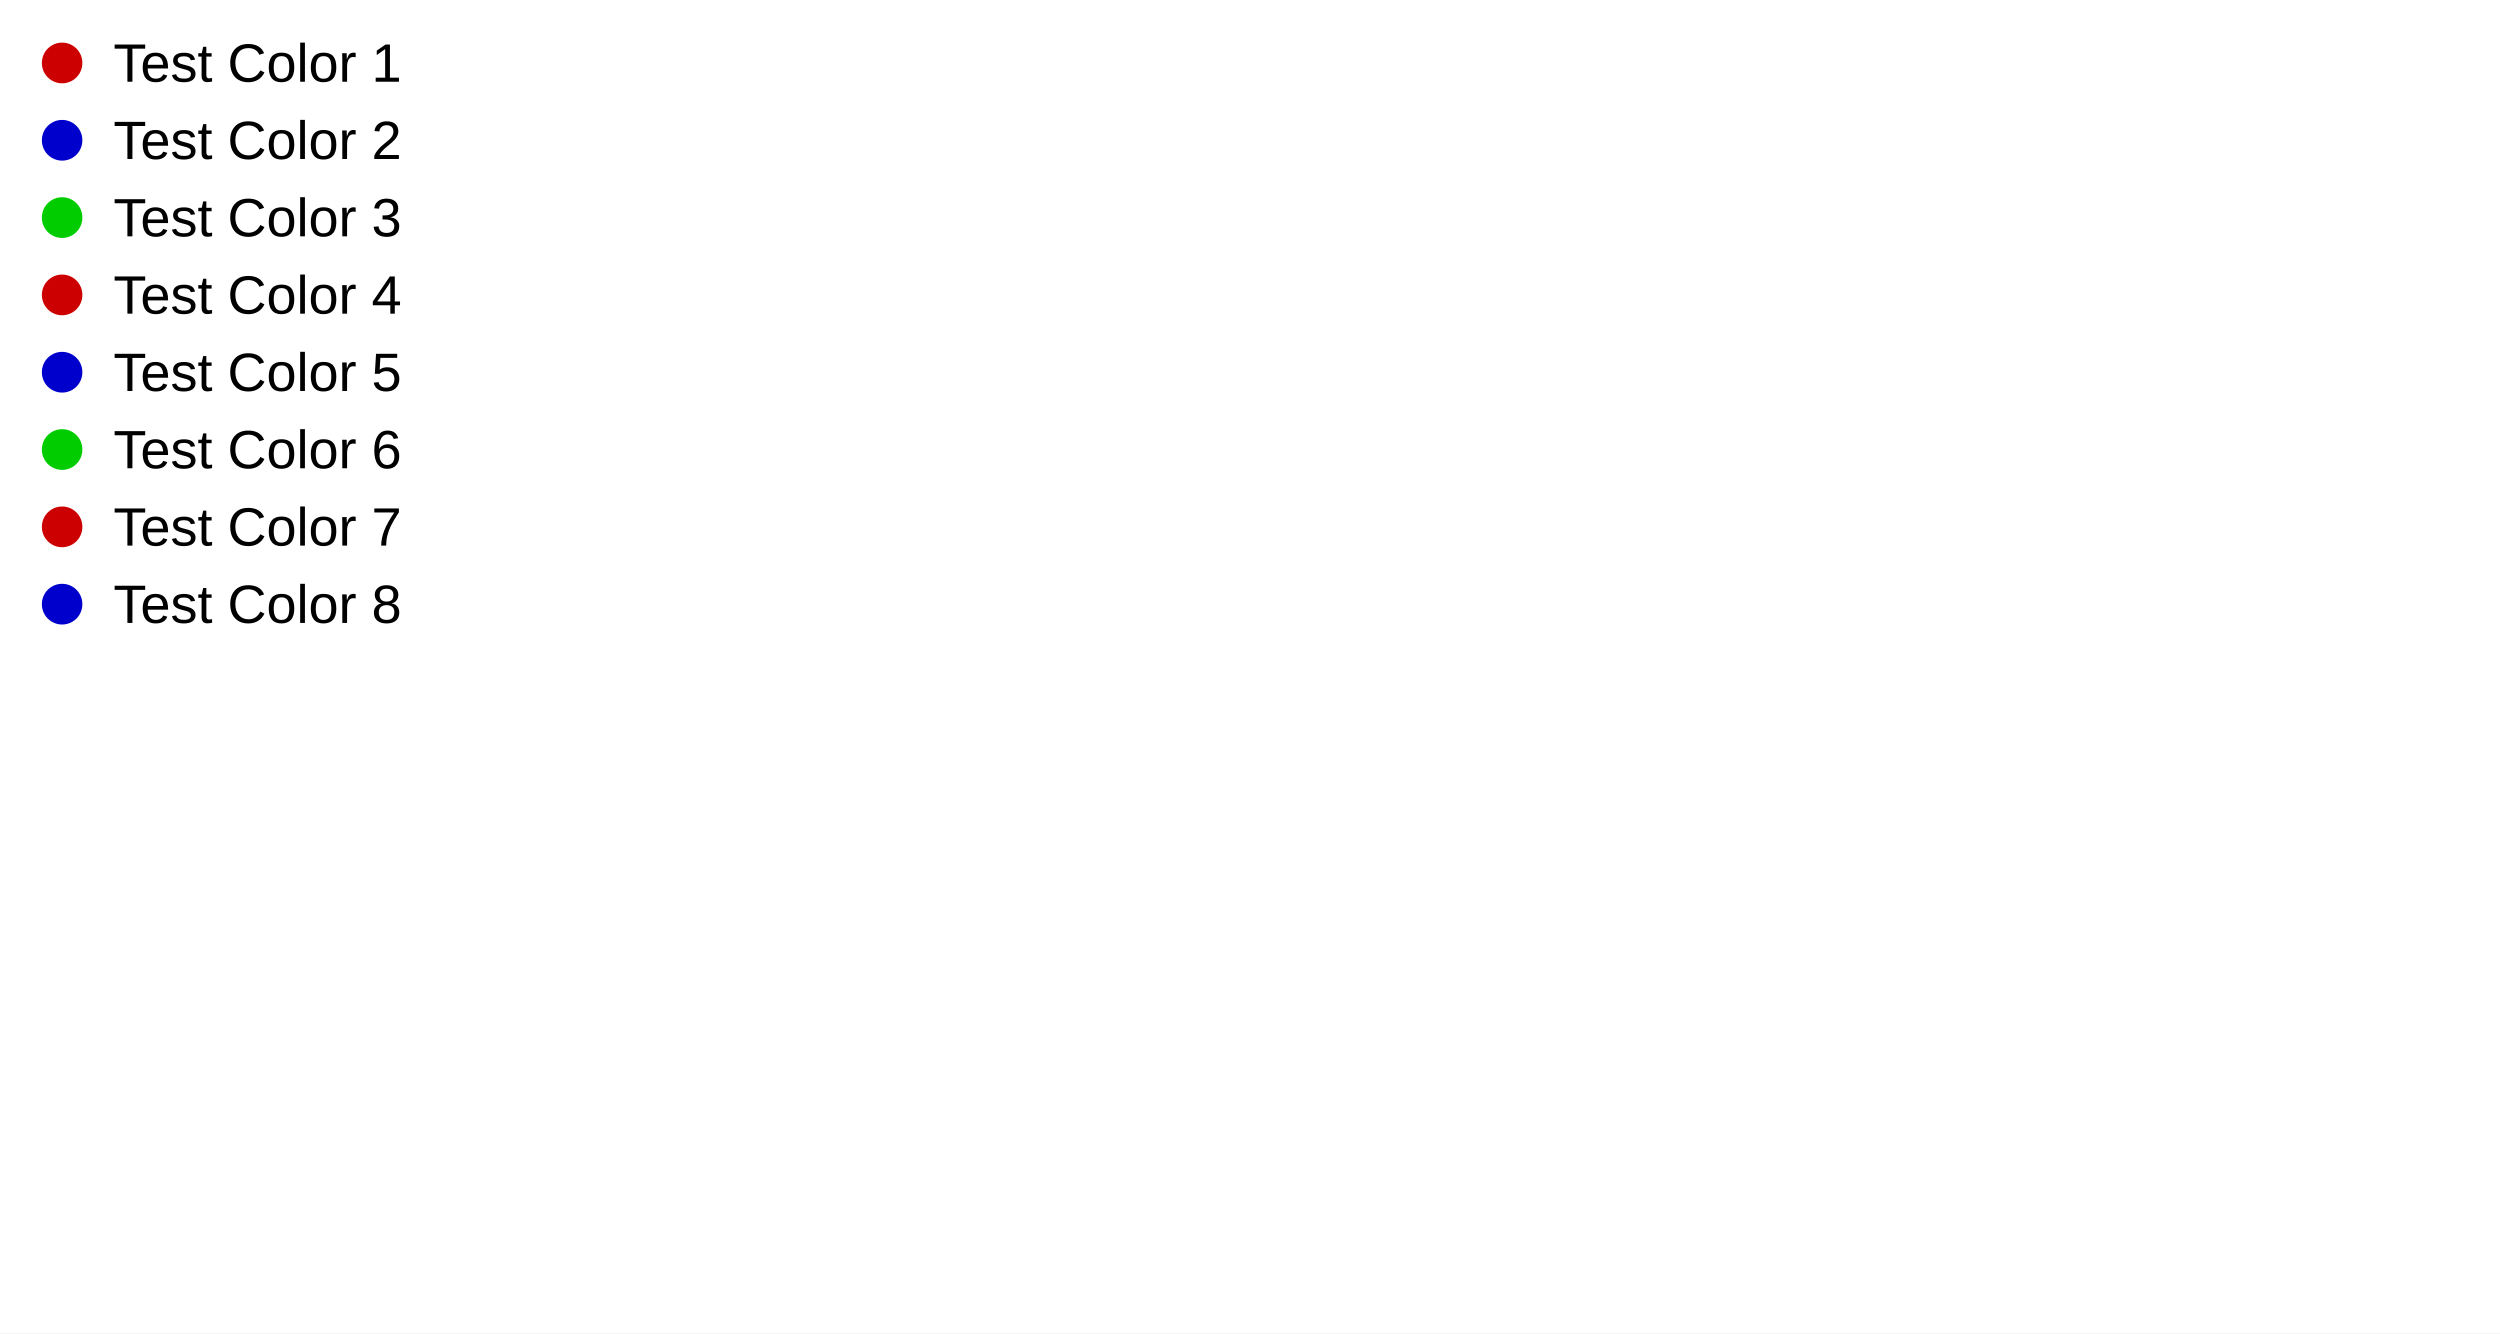
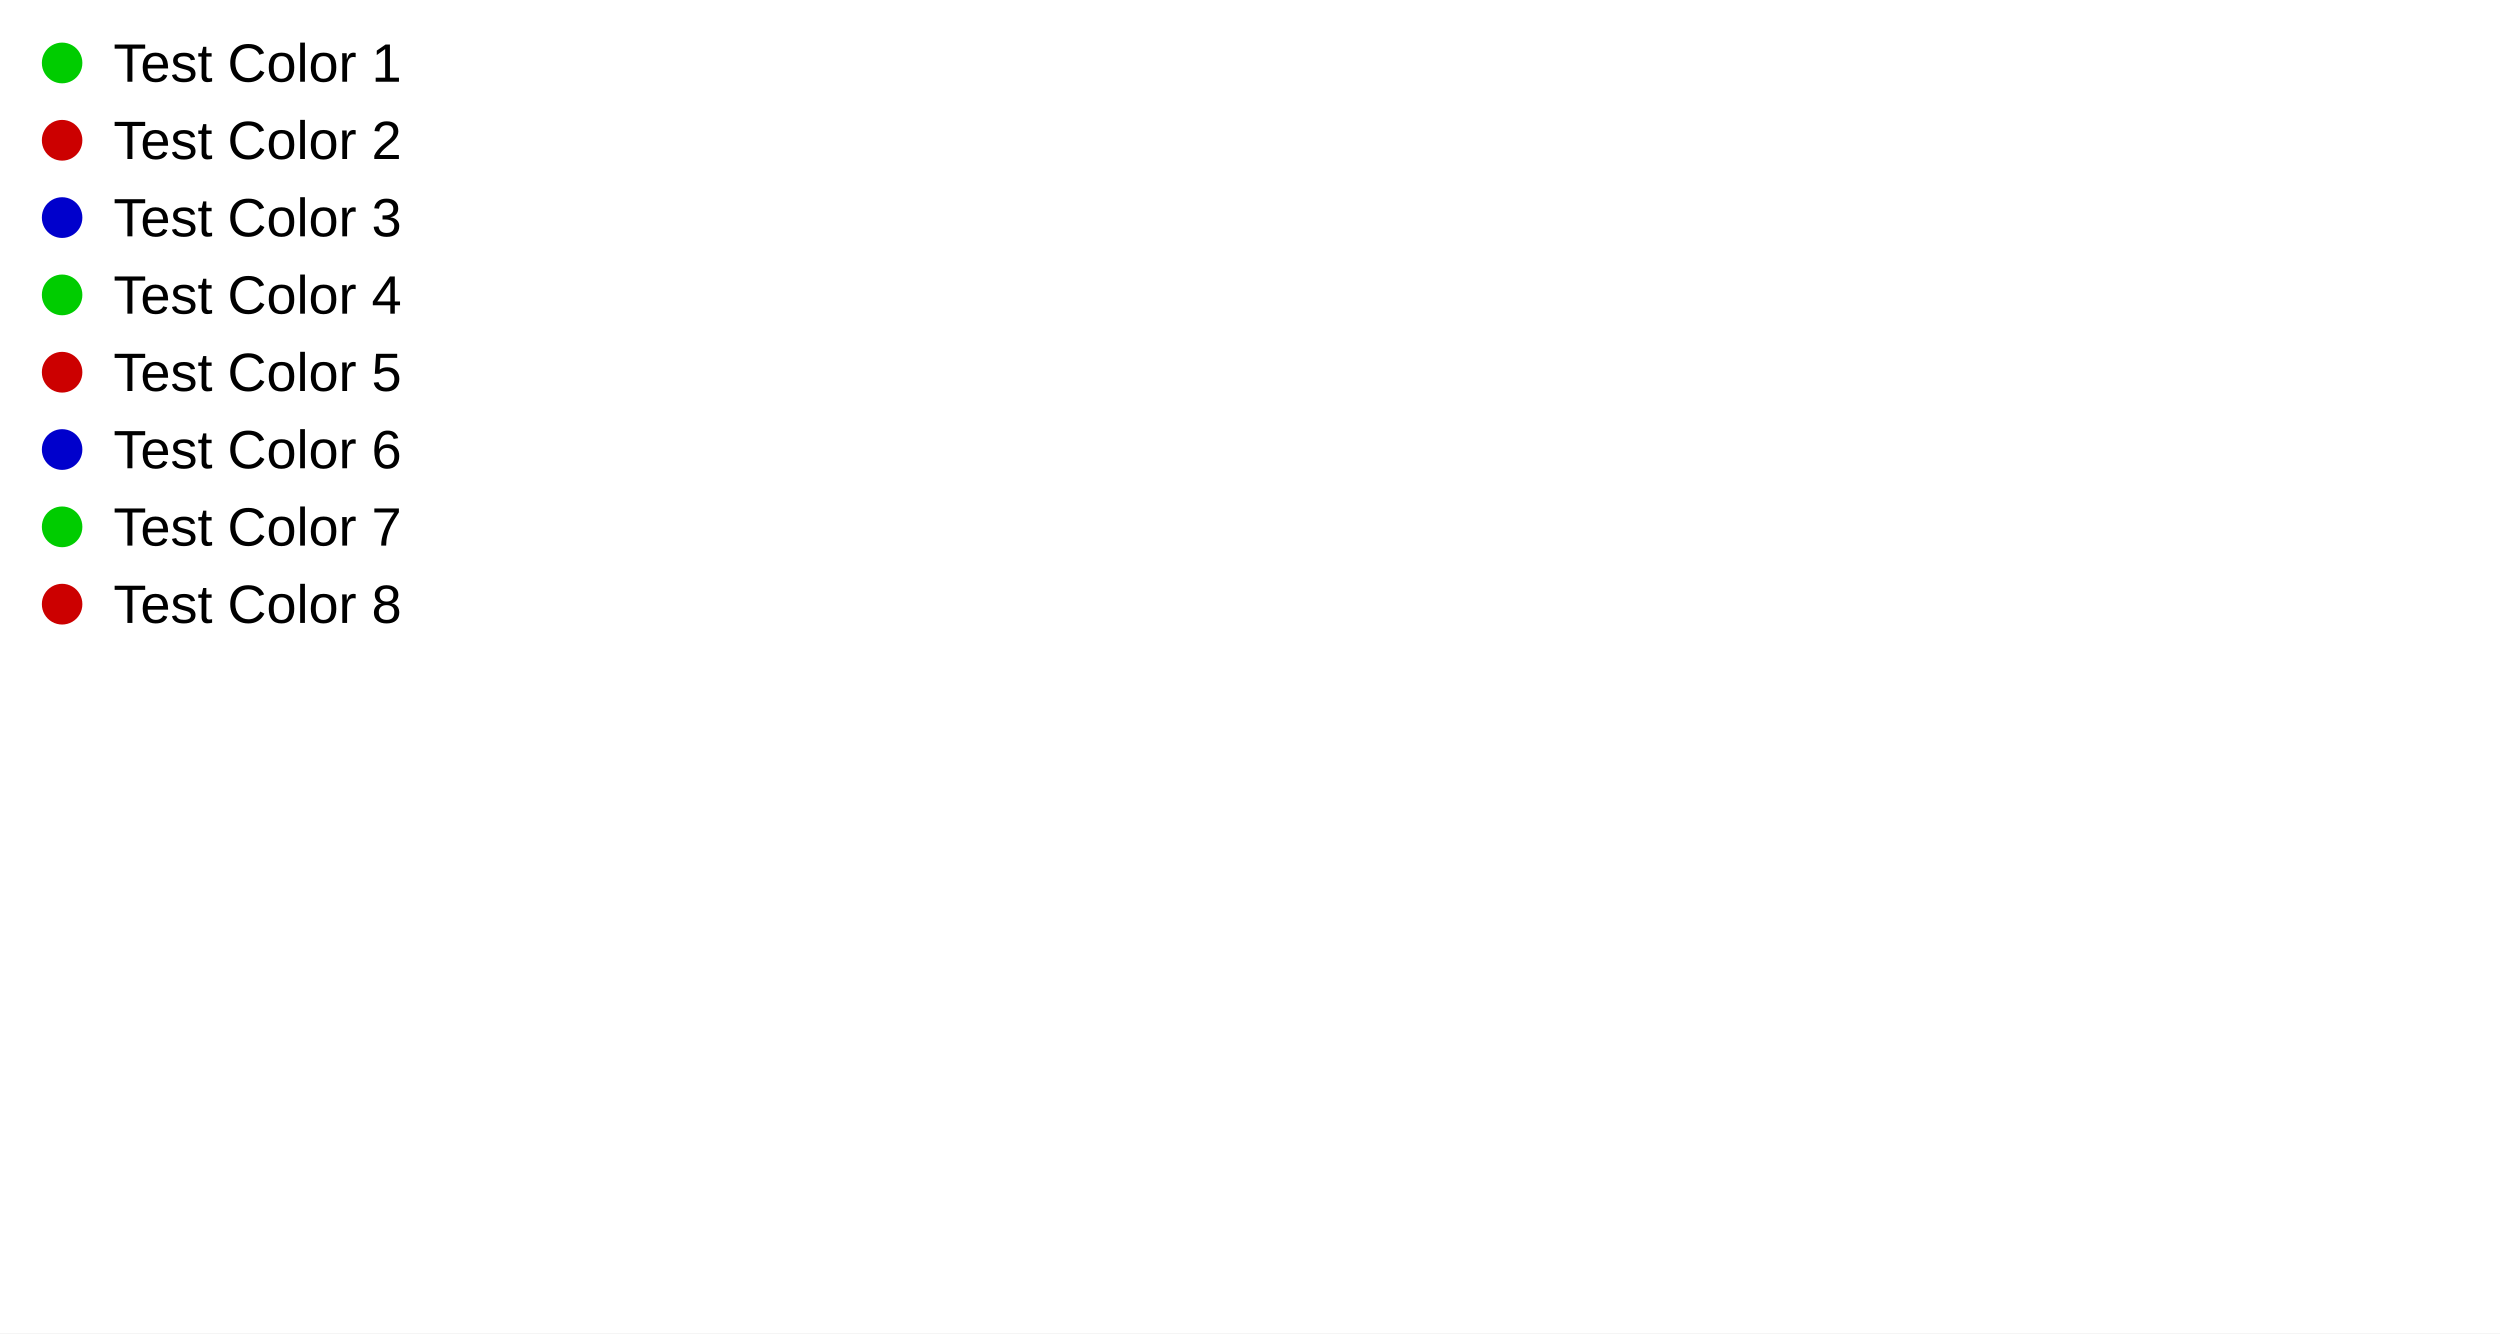
<svg xmlns="http://www.w3.org/2000/svg" width="3600" height="1920" viewBox="0 0 3600 1920">
  <rect width="3600" height="1920" fill="#ffffff" />
  <text x="163.333" y="117.667" fill="#000000" font-size="77.778" font-family="Arial,Helvetica,'Helvetica Neue',sans-serif" font-weight="500">Test Color 1</text>
-   <path fill="#cc0000" d="M118.611 90.667 M60.278 90.667 a29.167 29.167 0 1 0 58.333 0 a29.167 29.167 0 1 0 -58.333 0 " />
+   <path fill="#00cc00" d="M118.611 90.667 M60.278 90.667 a29.167 29.167 0 1 0 58.333 0 a29.167 29.167 0 1 0 -58.333 0 " />
  <text x="163.333" y="229" fill="#000000" font-size="77.778" font-family="Arial,Helvetica,'Helvetica Neue',sans-serif" font-weight="500">Test Color 2</text>
-   <path fill="#0000cc" d="M118.611 202 M60.278 202 a29.167 29.167 0 1 0 58.333 0 a29.167 29.167 0 1 0 -58.333 0 " />
+   <path fill="#cc0000" d="M118.611 202 M60.278 202 a29.167 29.167 0 1 0 58.333 0 a29.167 29.167 0 1 0 -58.333 0 " />
  <text x="163.333" y="340.333" fill="#000000" font-size="77.778" font-family="Arial,Helvetica,'Helvetica Neue',sans-serif" font-weight="500">Test Color 3</text>
-   <path fill="#00cc00" d="M118.611 313.333 M60.278 313.333 a29.167 29.167 0 1 0 58.333 0 a29.167 29.167 0 1 0 -58.333 0 " />
+   <path fill="#0000cc" d="M118.611 313.333 M60.278 313.333 a29.167 29.167 0 1 0 58.333 0 a29.167 29.167 0 1 0 -58.333 0 " />
  <text x="163.333" y="451.667" fill="#000000" font-size="77.778" font-family="Arial,Helvetica,'Helvetica Neue',sans-serif" font-weight="500">Test Color 4</text>
-   <path fill="#cc0000" d="M118.611 424.667 M60.278 424.667 a29.167 29.167 0 1 0 58.333 0 a29.167 29.167 0 1 0 -58.333 0 " />
+   <path fill="#00cc00" d="M118.611 424.667 M60.278 424.667 a29.167 29.167 0 1 0 58.333 0 a29.167 29.167 0 1 0 -58.333 0 " />
  <text x="163.333" y="563" fill="#000000" font-size="77.778" font-family="Arial,Helvetica,'Helvetica Neue',sans-serif" font-weight="500">Test Color 5</text>
-   <path fill="#0000cc" d="M118.611 536 M60.278 536 a29.167 29.167 0 1 0 58.333 0 a29.167 29.167 0 1 0 -58.333 0 " />
+   <path fill="#cc0000" d="M118.611 536 M60.278 536 a29.167 29.167 0 1 0 58.333 0 a29.167 29.167 0 1 0 -58.333 0 " />
  <text x="163.333" y="674.333" fill="#000000" font-size="77.778" font-family="Arial,Helvetica,'Helvetica Neue',sans-serif" font-weight="500">Test Color 6</text>
-   <path fill="#00cc00" d="M118.611 647.333 M60.278 647.333 a29.167 29.167 0 1 0 58.333 0 a29.167 29.167 0 1 0 -58.333 0 " />
+   <path fill="#0000cc" d="M118.611 647.333 M60.278 647.333 a29.167 29.167 0 1 0 58.333 0 a29.167 29.167 0 1 0 -58.333 0 " />
  <text x="163.333" y="785.667" fill="#000000" font-size="77.778" font-family="Arial,Helvetica,'Helvetica Neue',sans-serif" font-weight="500">Test Color 7</text>
-   <path fill="#cc0000" d="M118.611 758.667 M60.278 758.667 a29.167 29.167 0 1 0 58.333 0 a29.167 29.167 0 1 0 -58.333 0 " />
+   <path fill="#00cc00" d="M118.611 758.667 M60.278 758.667 a29.167 29.167 0 1 0 58.333 0 a29.167 29.167 0 1 0 -58.333 0 " />
  <text x="163.333" y="897" fill="#000000" font-size="77.778" font-family="Arial,Helvetica,'Helvetica Neue',sans-serif" font-weight="500">Test Color 8</text>
-   <path fill="#0000cc" d="M118.611 870 M60.278 870 a29.167 29.167 0 1 0 58.333 0 a29.167 29.167 0 1 0 -58.333 0 " />
+   <path fill="#cc0000" d="M118.611 870 M60.278 870 a29.167 29.167 0 1 0 58.333 0 a29.167 29.167 0 1 0 -58.333 0 " />
</svg>
